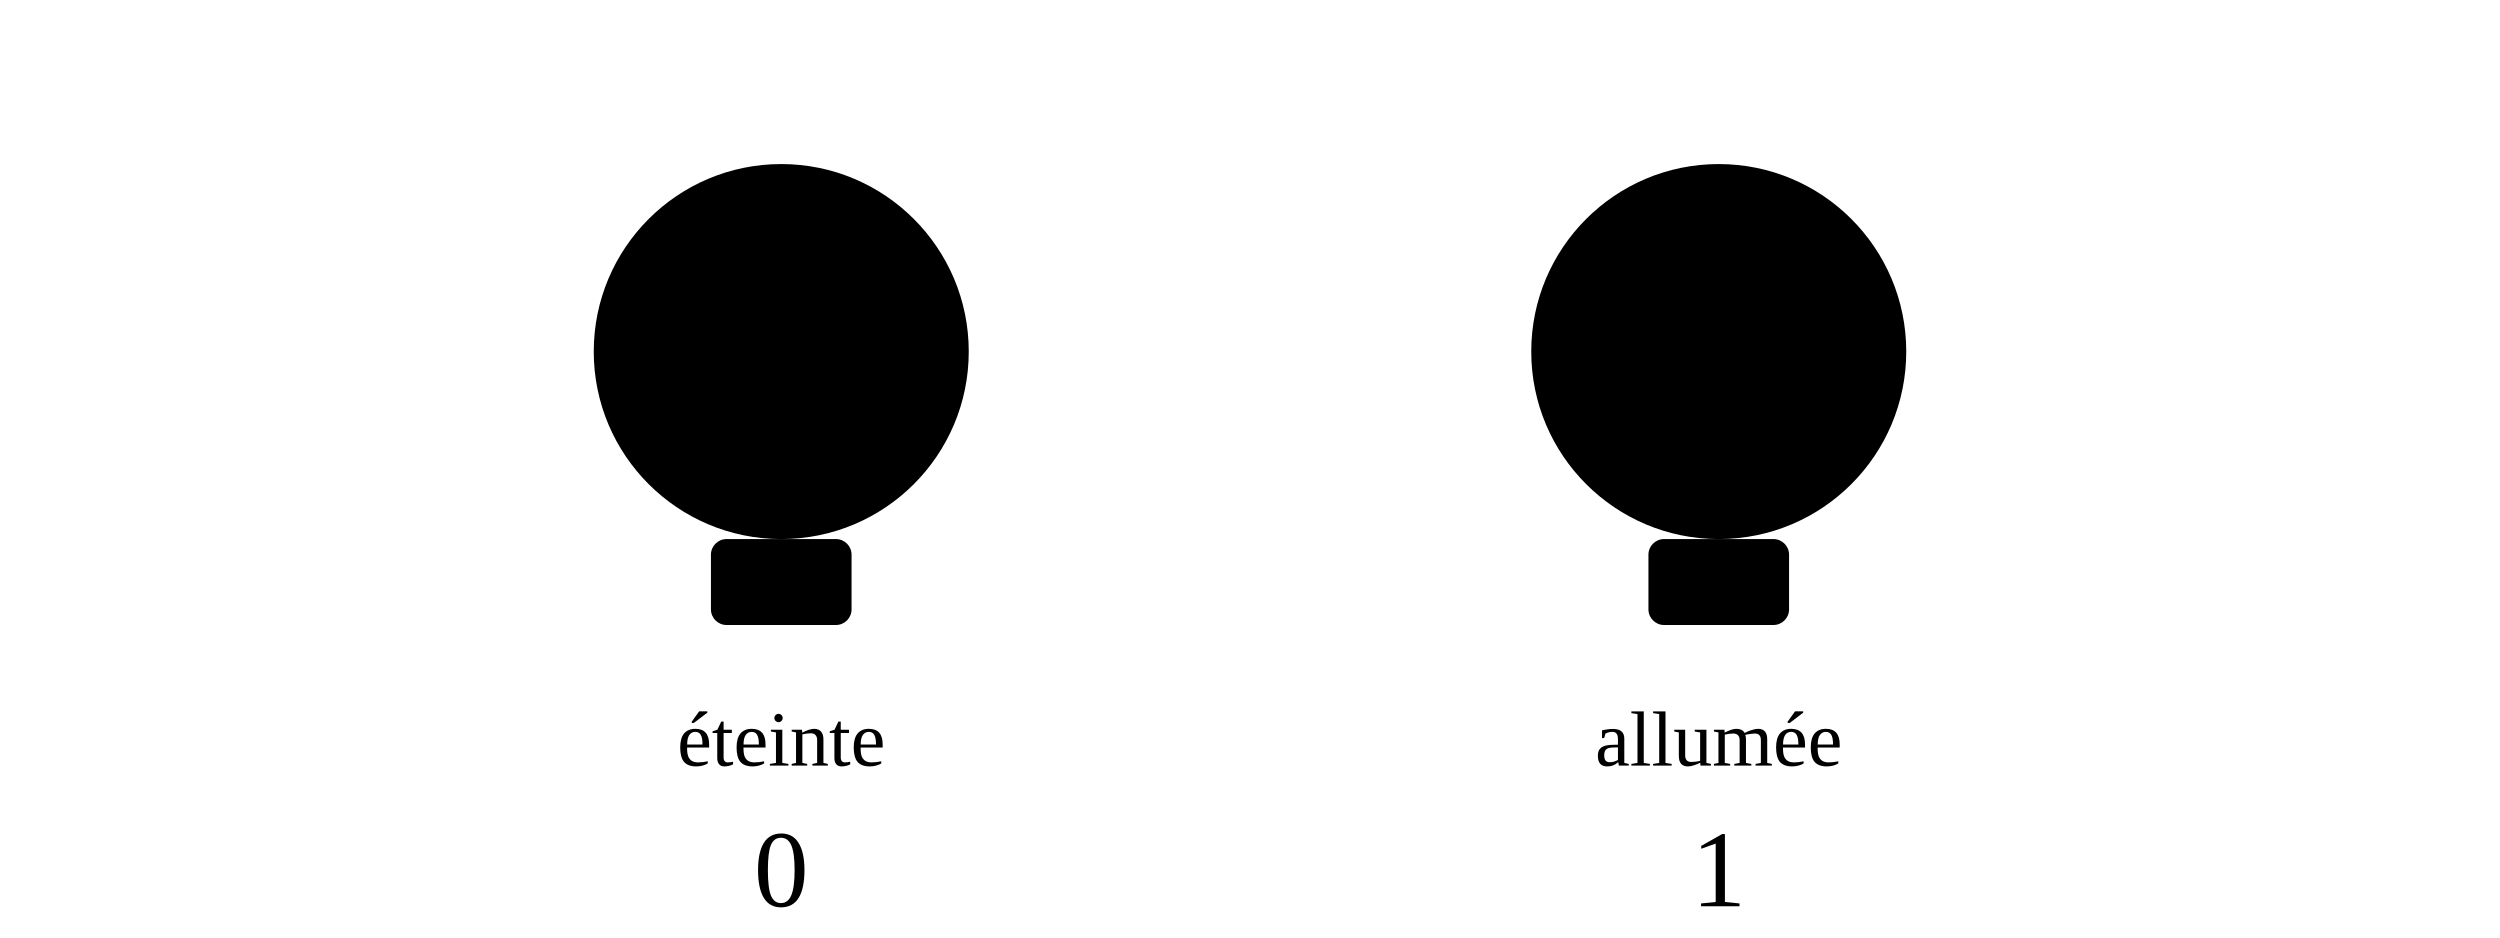
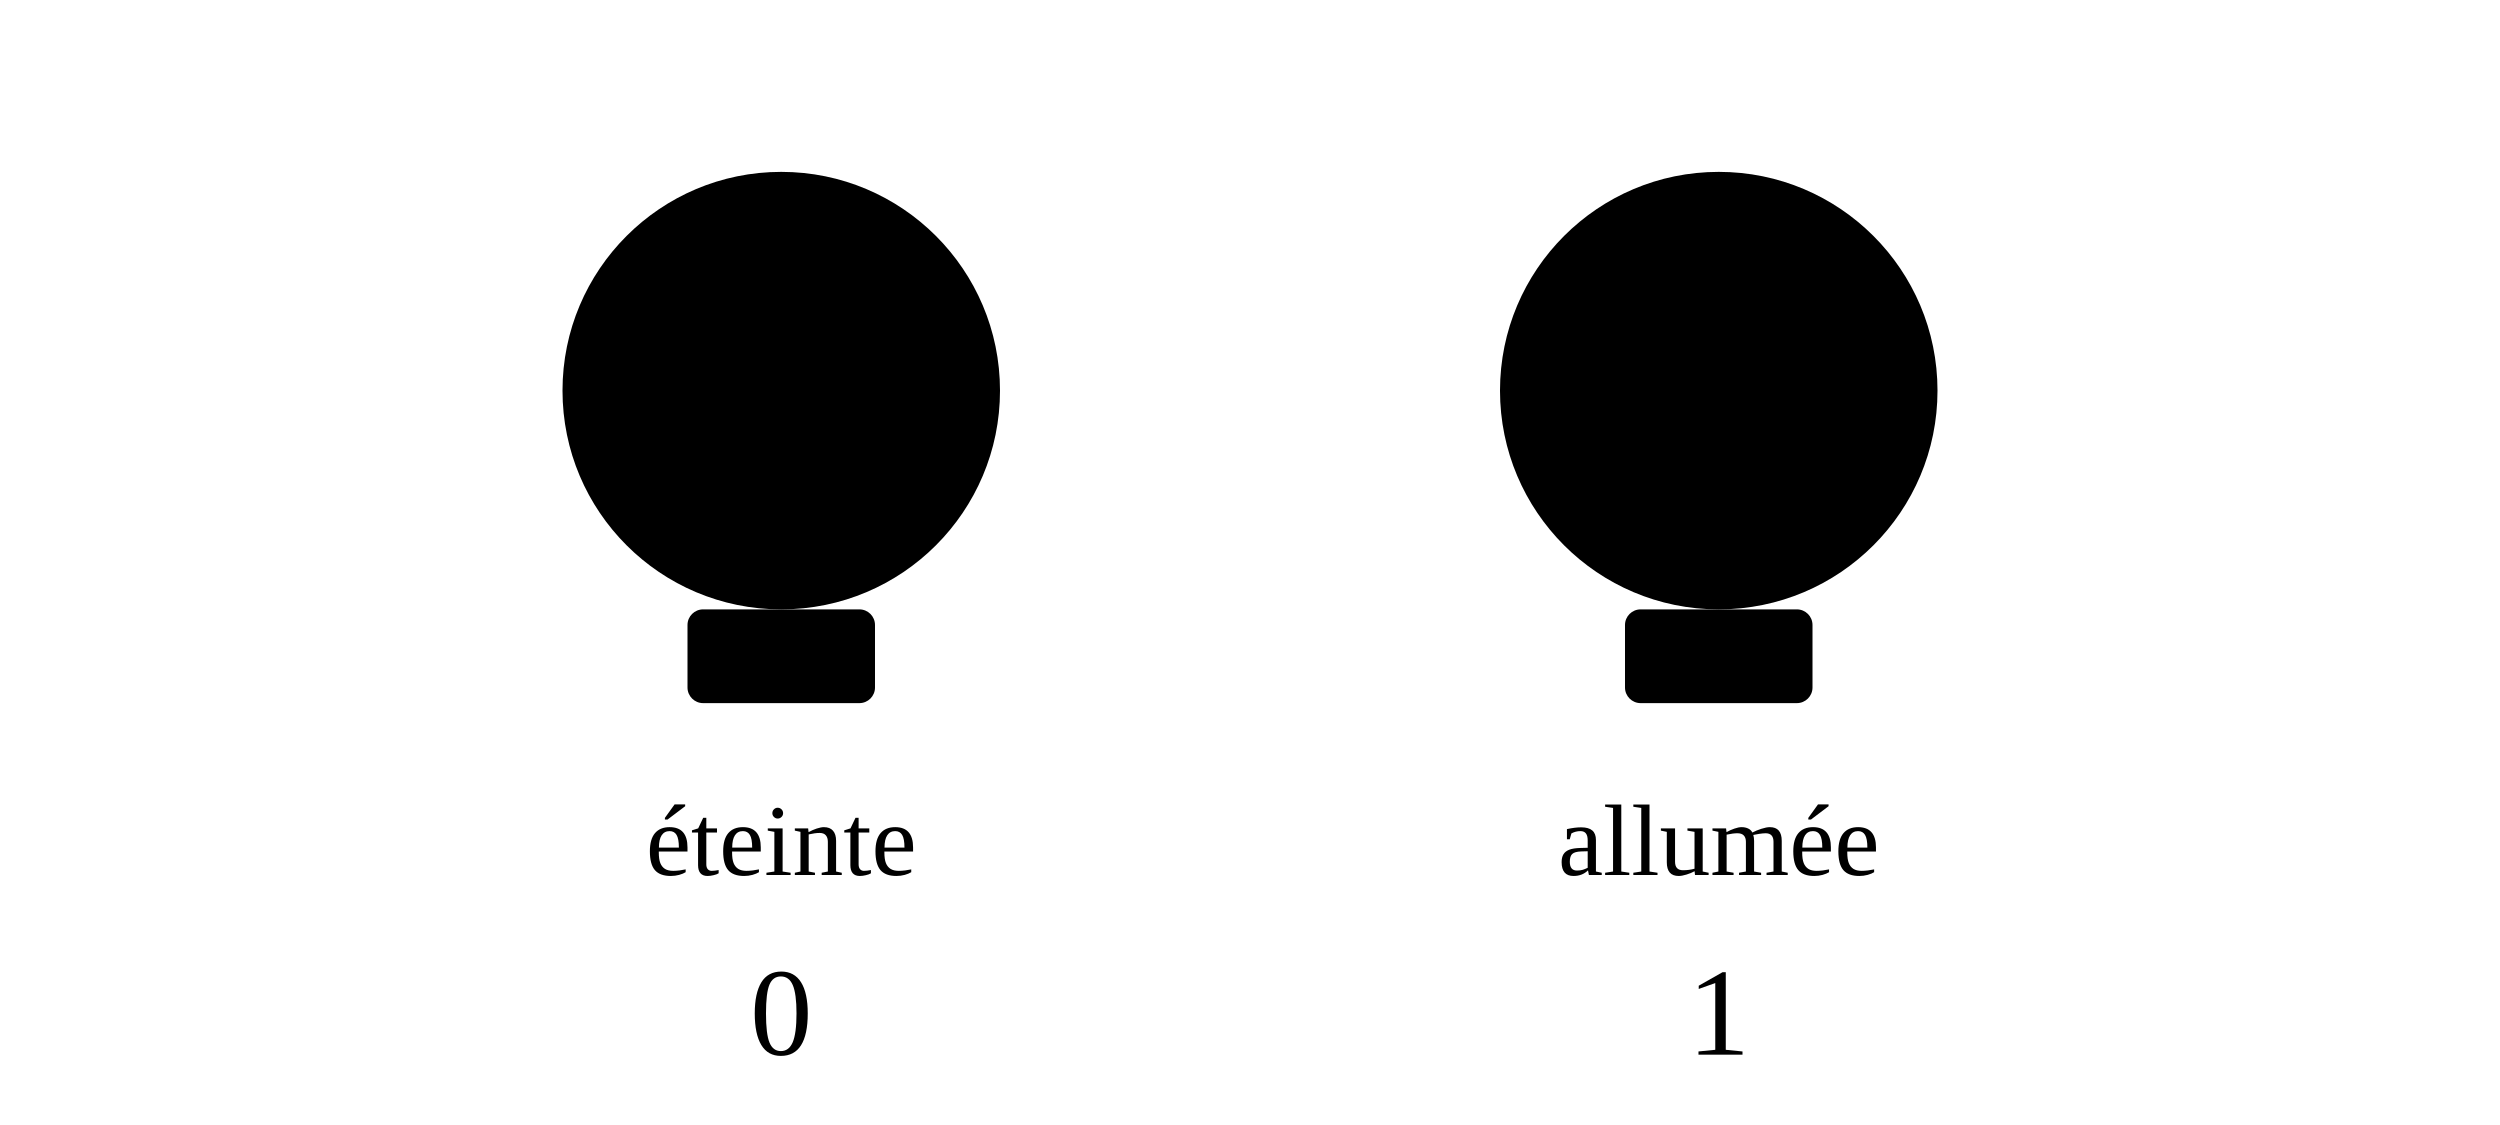
- <svg xmlns="http://www.w3.org/2000/svg" viewBox="0 0 640 240">
+ <svg xmlns="http://www.w3.org/2000/svg" viewBox="0 0 640 288">
  <g>
-     <circle cx="200" cy="90" r="48" class="trait fond" />
-     <rect x="182" y="138" width="36" height="22" rx="4" class="doux-plein" />
-     <text x="200" y="196" text-anchor="middle" font-size="20" class="texte-doux">éteinte</text>
-     <text x="200" y="232" text-anchor="middle" font-size="28" class="texte">0</text>
+     <circle cx="200" cy="100" r="56" class="trait fond" />
+     <rect x="176" y="156" width="48" height="24" rx="4" class="doux-plein" />
+     <text x="200" y="224" text-anchor="middle" font-size="26" class="texte-doux">éteinte</text>
+     <text x="200" y="270" text-anchor="middle" font-size="32" class="texte">0</text>
  </g>
  <g>
    <g class="accent">
-       <line x1="500" y1="90" x2="516" y2="90" />
-       <line x1="380" y1="90" x2="364" y2="90" />
-       <line x1="440" y1="30" x2="440" y2="14" />
-       <line x1="482.4" y1="47.6" x2="493.7" y2="36.3" />
-       <line x1="397.6" y1="47.6" x2="386.3" y2="36.3" />
-       <line x1="482.4" y1="132.4" x2="493.7" y2="143.7" />
-       <line x1="397.6" y1="132.4" x2="386.3" y2="143.7" />
+       <line x1="508.0" y1="100.0" x2="524.0" y2="100.0" />
+       <line x1="488.1" y1="148.1" x2="499.4" y2="159.4" />
+       <line x1="391.9" y1="148.1" x2="380.6" y2="159.4" />
+       <line x1="372.0" y1="100.0" x2="356.0" y2="100.0" />
+       <line x1="391.9" y1="51.9" x2="380.6" y2="40.6" />
+       <line x1="440.0" y1="32.0" x2="440.0" y2="16.0" />
+       <line x1="488.1" y1="51.9" x2="499.4" y2="40.6" />
    </g>
-     <circle cx="440" cy="90" r="48" class="trait accent-plein" />
-     <rect x="422" y="138" width="36" height="22" rx="4" class="doux-plein" />
-     <text x="440" y="196" text-anchor="middle" font-size="20" class="texte-accent">allumée</text>
-     <text x="440" y="232" text-anchor="middle" font-size="28" class="texte">1</text>
+     <circle cx="440" cy="100" r="56" class="trait accent-plein" />
+     <rect x="416" y="156" width="48" height="24" rx="4" class="doux-plein" />
+     <text x="440" y="224" text-anchor="middle" font-size="26" class="texte-accent">allumée</text>
+     <text x="440" y="270" text-anchor="middle" font-size="32" class="texte">1</text>
  </g>
</svg>
